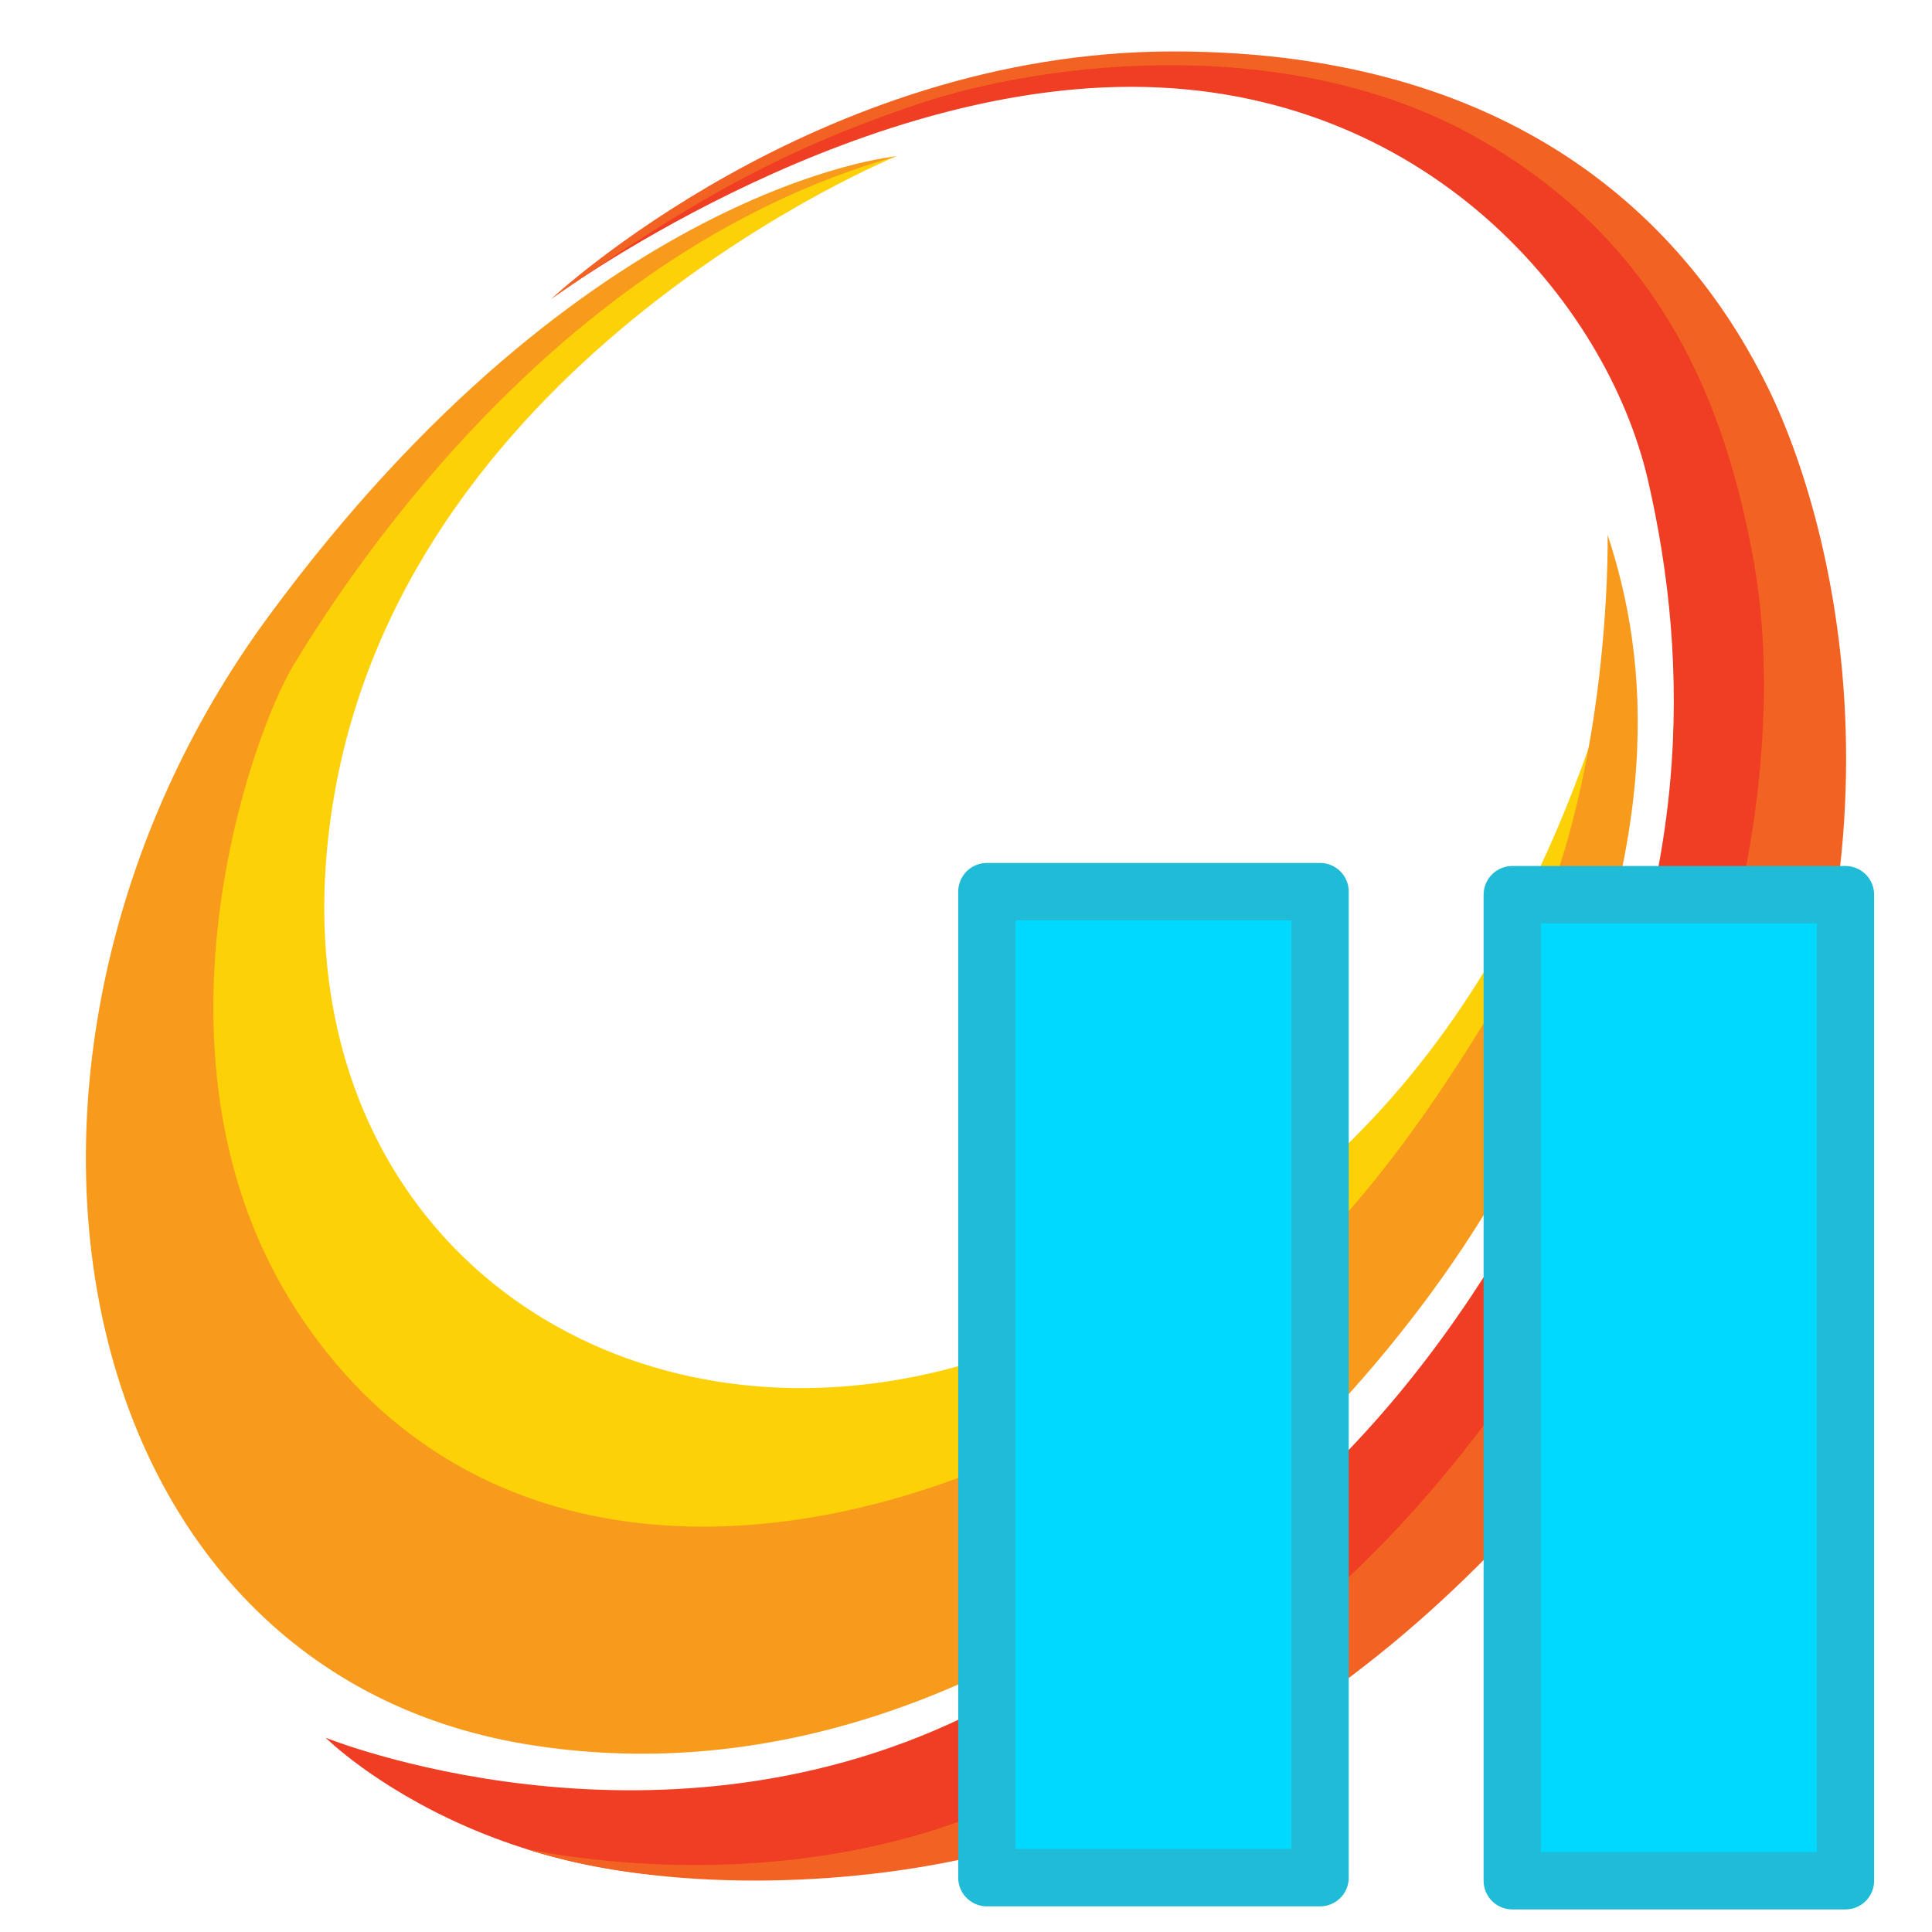
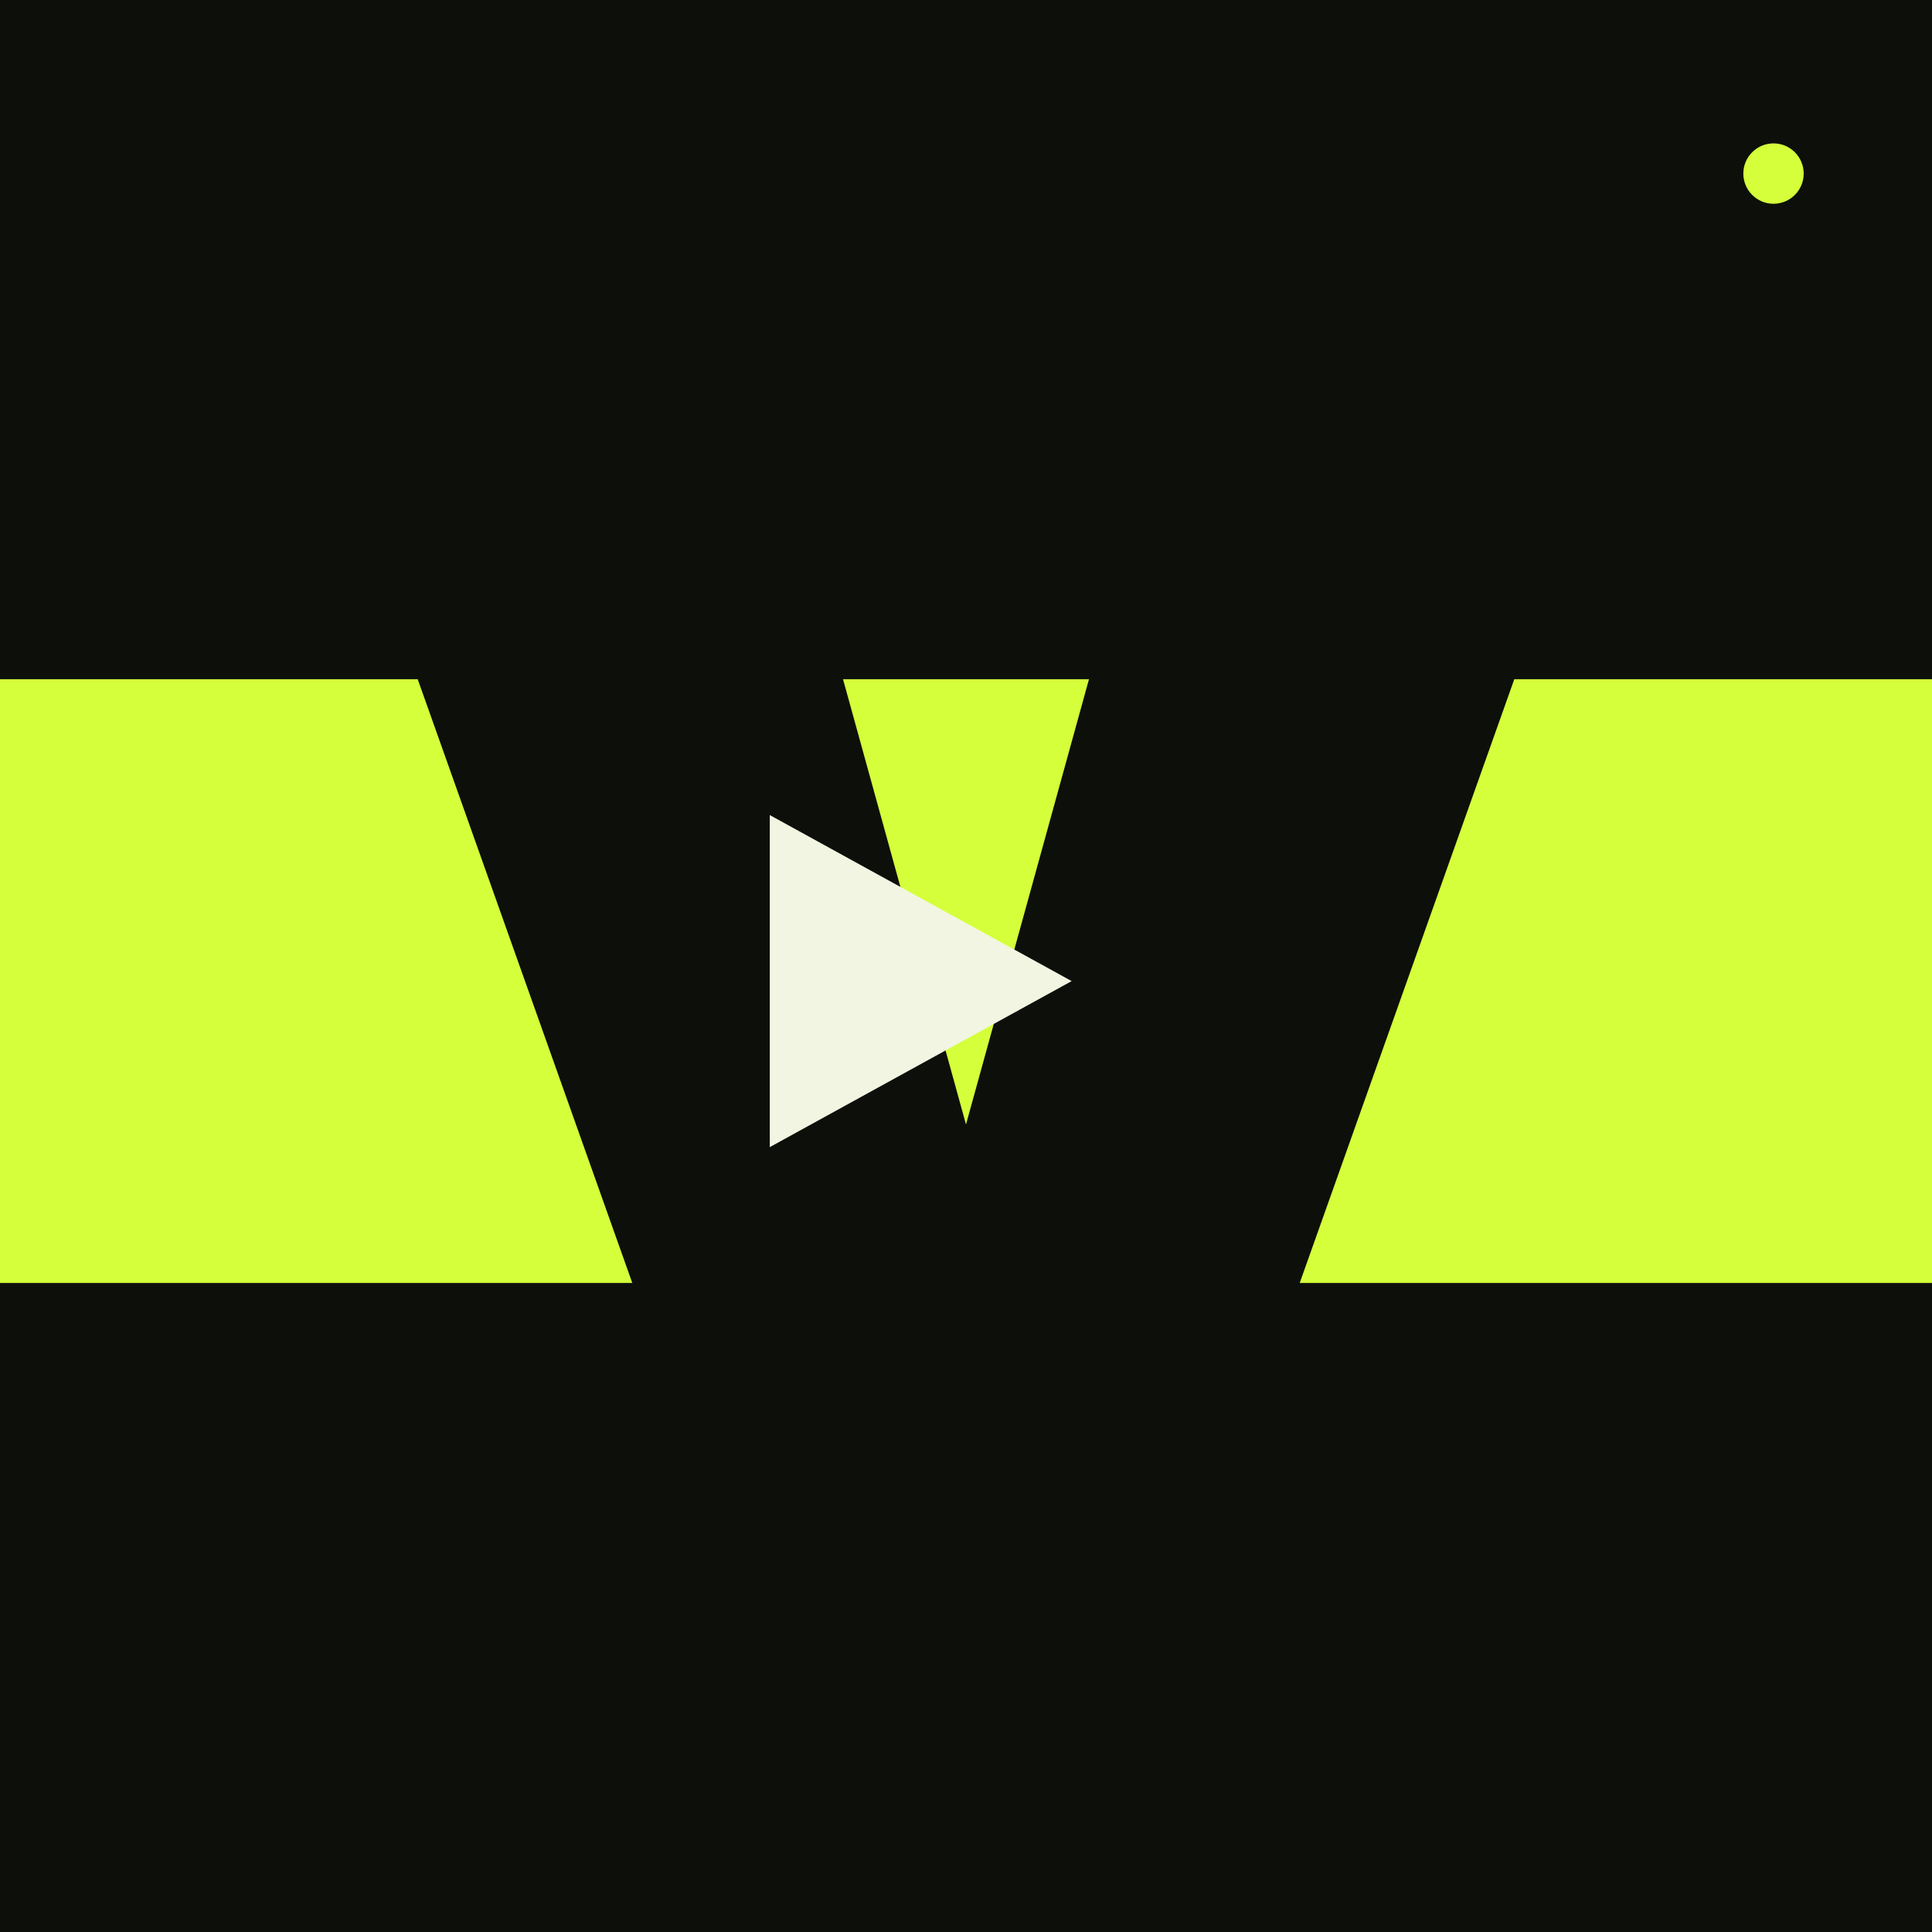
- <svg xmlns="http://www.w3.org/2000/svg" version="1.1" id="Sunshine_Logo" x="0px" y="0px" width="256px" height="256px" viewBox="0 0 256 256" style="enable-background:new 0 0 256 256;" xml:space="preserve">
-   <defs id="defs15" />
-   <style type="text/css" id="style2">
- 	.st0{fill:#FDD107;}
- 	.st1{fill:#F89A1C;}
- 	.st2{fill:#EF3E23;}
- 	.st3{fill:#F26222;}
- </style>
-   <path class="st0" d="M118.769,20.712c0,0-63.833,26-74.333,83.833s37.167,91.5,86.333,75.333  s70.333-51,81.833-87c0,0-9.333,100.5-96.167,115.5s-118.167-50-82.167-119.833  C44.269,67.045,80.519,29.629,118.769,20.712z" id="path4" />
-   <path class="st1" d="M118.769,20.712c0,0-41.125,3.667-83.25,61.042s-28.125,139.125,34.25,149.375  s115.875-44.875,133.5-82.375s15.167-61.458,9.75-77.875c0,0,0.667,36.417-13.333,59.667  s-29.75,46.333-65.083,62.167s-74.167,13.75-95.417-19.25s-5.917-76.083-0.292-85.333  S72.394,33.795,118.769,20.712z" id="path6" />
-   <path class="st2" d="M73.019,39.629c0,0,38.125-28.125,76.875-28.125s63,28.25,68.5,52.25s6,54.125-11.5,87.625  s-37.375,56-79.125,76.125s-84.625,2.75-84.625,2.75s25.977,25.875,71.051,16.5  c45.074-9.375,82.241-40.875,98.407-69.5s28.792-57.375,27.667-92.25s-23.75-54.5-31.25-60.25  s-23.188-17.812-58.188-16.562S86.456,29.816,73.019,39.629z" id="path8" />
-   <path class="st3" d="M73.019,39.629c0,0,35-32.812,82.437-32.812s69.188,24.812,78.875,44.688  s21.812,70-12.188,123s-74.625,67.375-93.625,71.625s-42.431,4.269-59.111-1.23  c0,0,35.195,8.397,66.778-7.437s51.667-32.167,74.083-68.833  s25.917-72.75,22.167-93.917s-12.167-42.417-36.5-56.333s-56.729-10.531-74.479-4.531  S91.988,26.41,73.019,39.629z" id="path10" />
-   <rect style="fill:#00d9ff;stroke:#20bbd6;stroke-width:7.602;stroke-linecap:round;stroke-linejoin:round;stroke-dasharray:none;stroke-opacity:1;paint-order:normal;fill-opacity:1" id="rect3049" width="44.144" height="130.654" x="130.769" y="118.147" />
-   <rect style="fill:#00d9ff;stroke:#20bbd6;stroke-width:7.602;stroke-linecap:round;stroke-linejoin:round;stroke-dasharray:none;stroke-opacity:1;paint-order:normal;fill-opacity:1" id="rect3049-8" width="44.144" height="130.654" x="200.386" y="118.552" />
+ <svg xmlns="http://www.w3.org/2000/svg" viewBox="0 0 512 512" width="512" height="512">
+   <rect width="512" height="512" fill="#0D0F0B" />
+   <rect x="0" y="180" width="512" height="160" fill="#D4FF3A" />
+   <polygon fill="#0D0F0B" points="78,88 198,88 256,298 314,88 434,88 316,420 196,420" />
+   <polygon fill="#F2F5E1" points="204,216 204,304 284,260" />
+   <circle cx="470" cy="46" r="8" fill="#D4FF3A" />
</svg>
